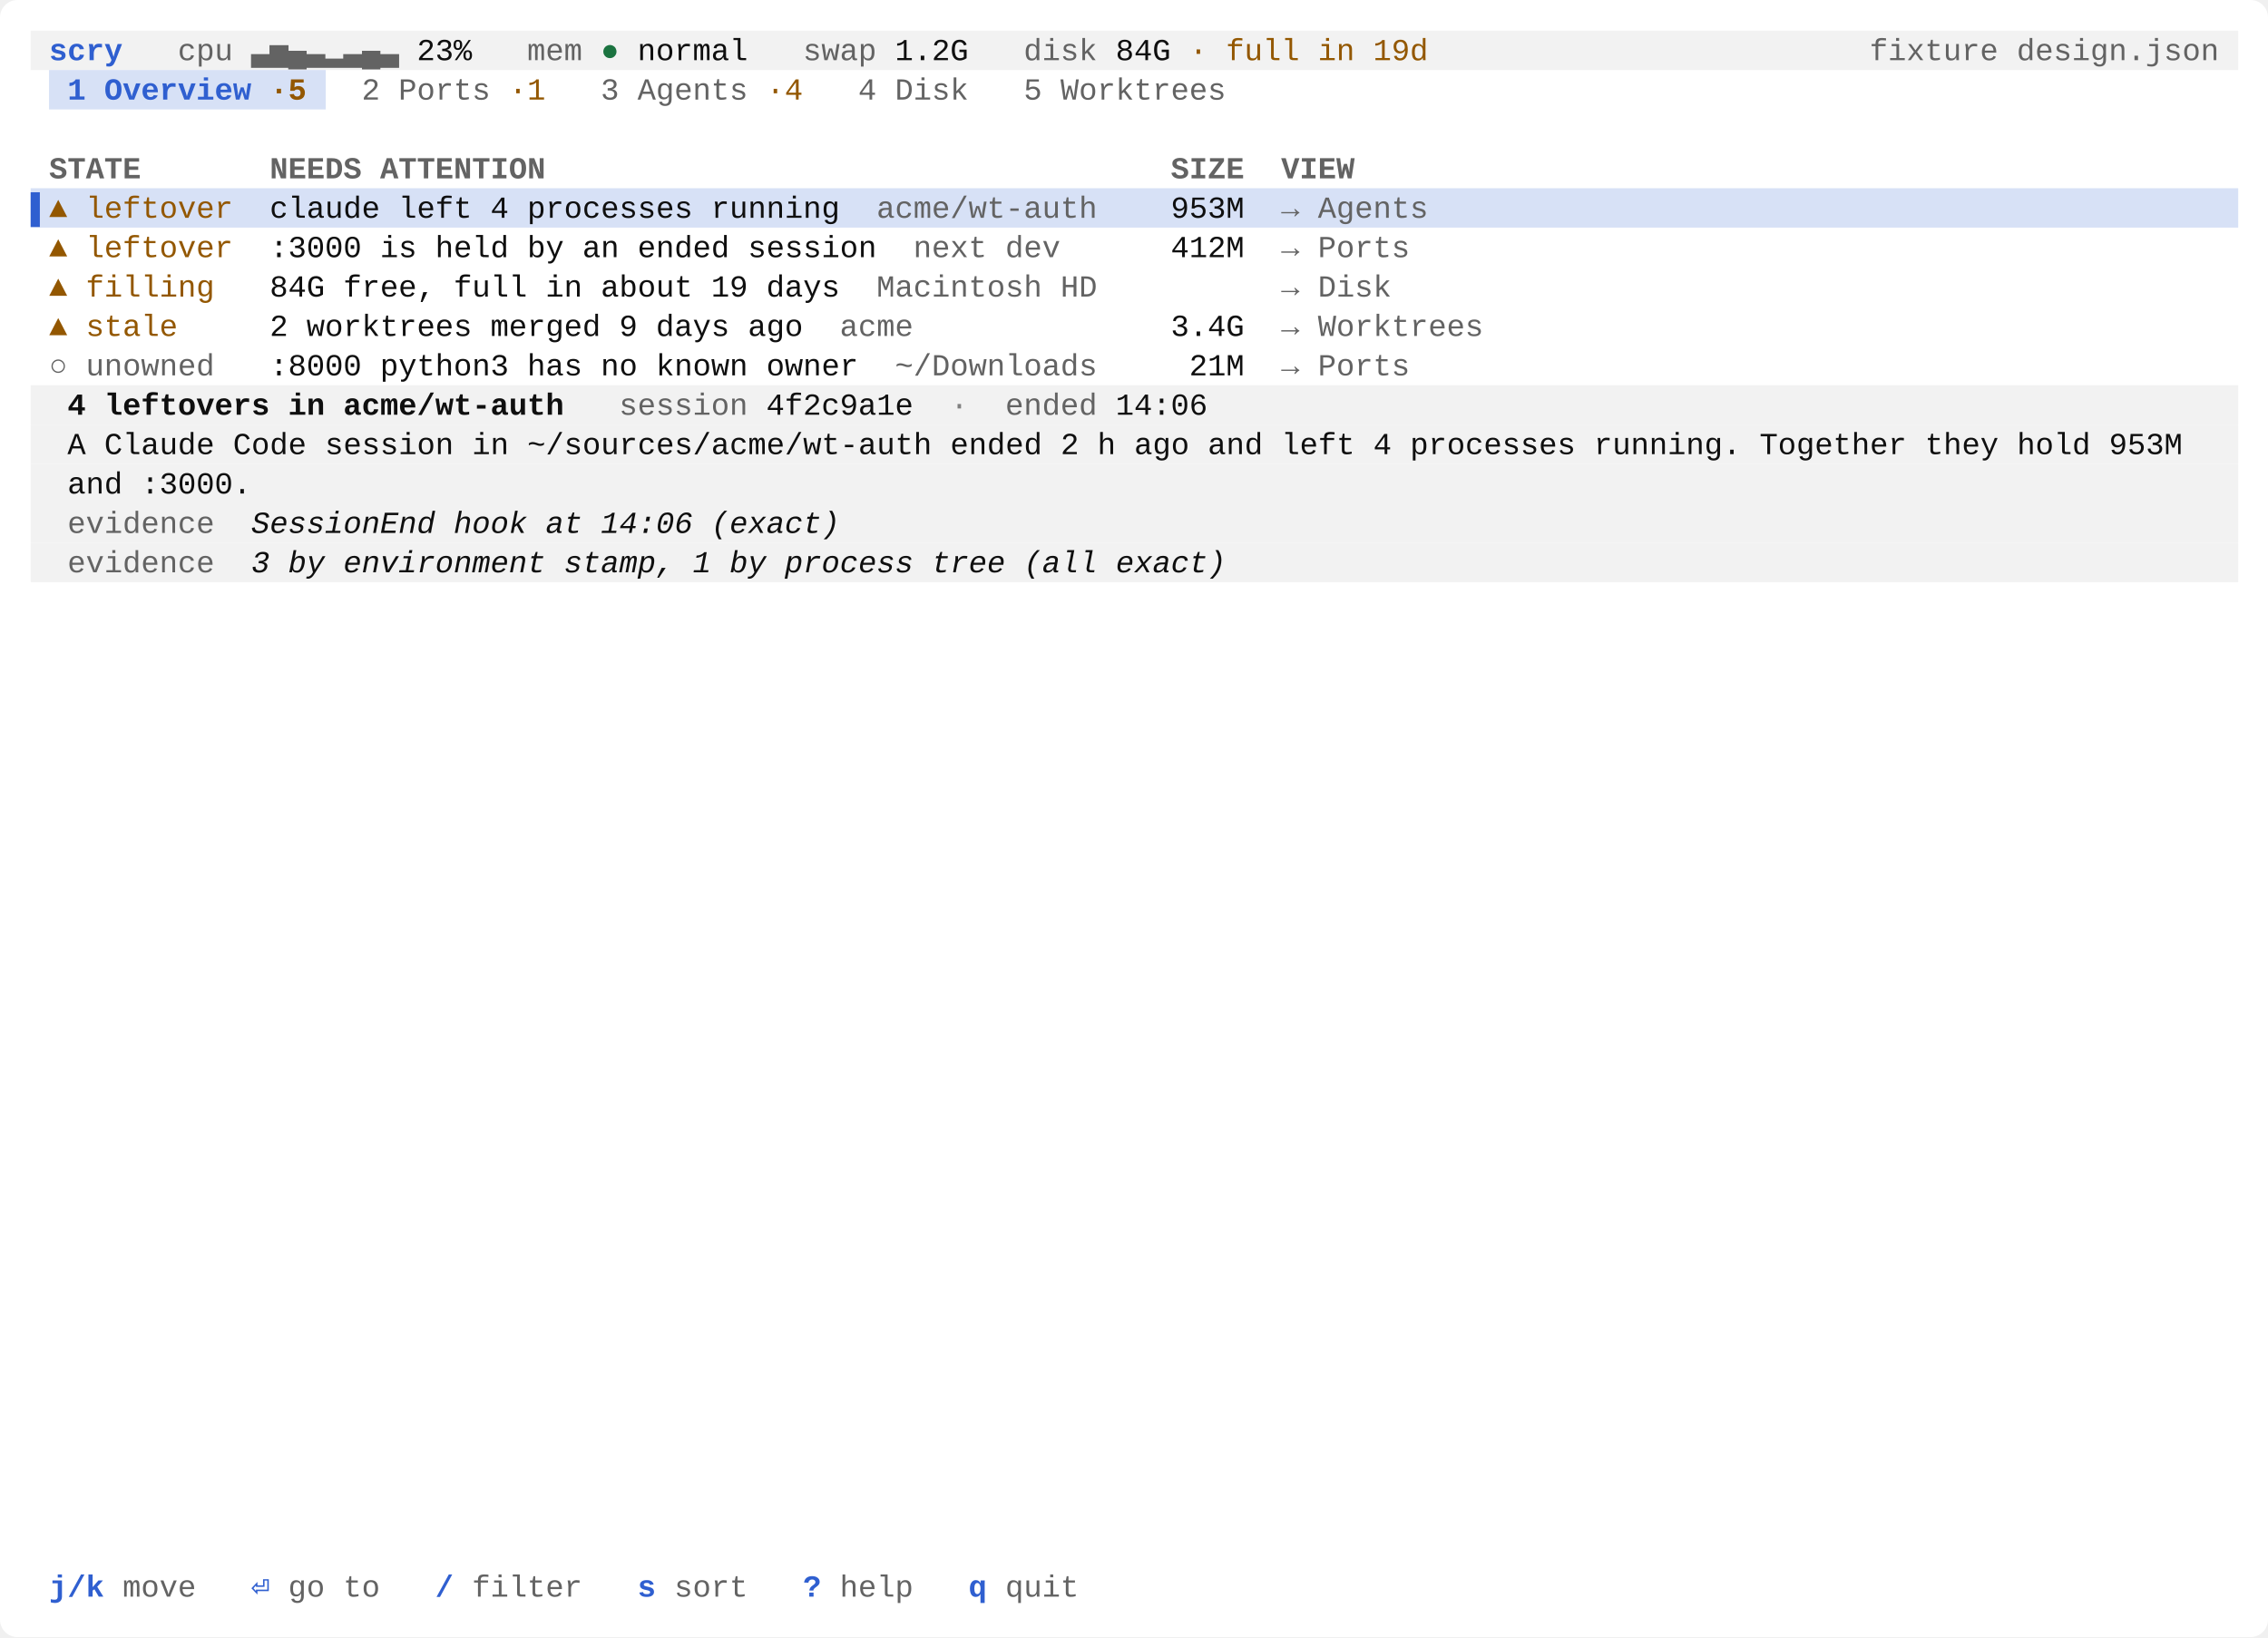
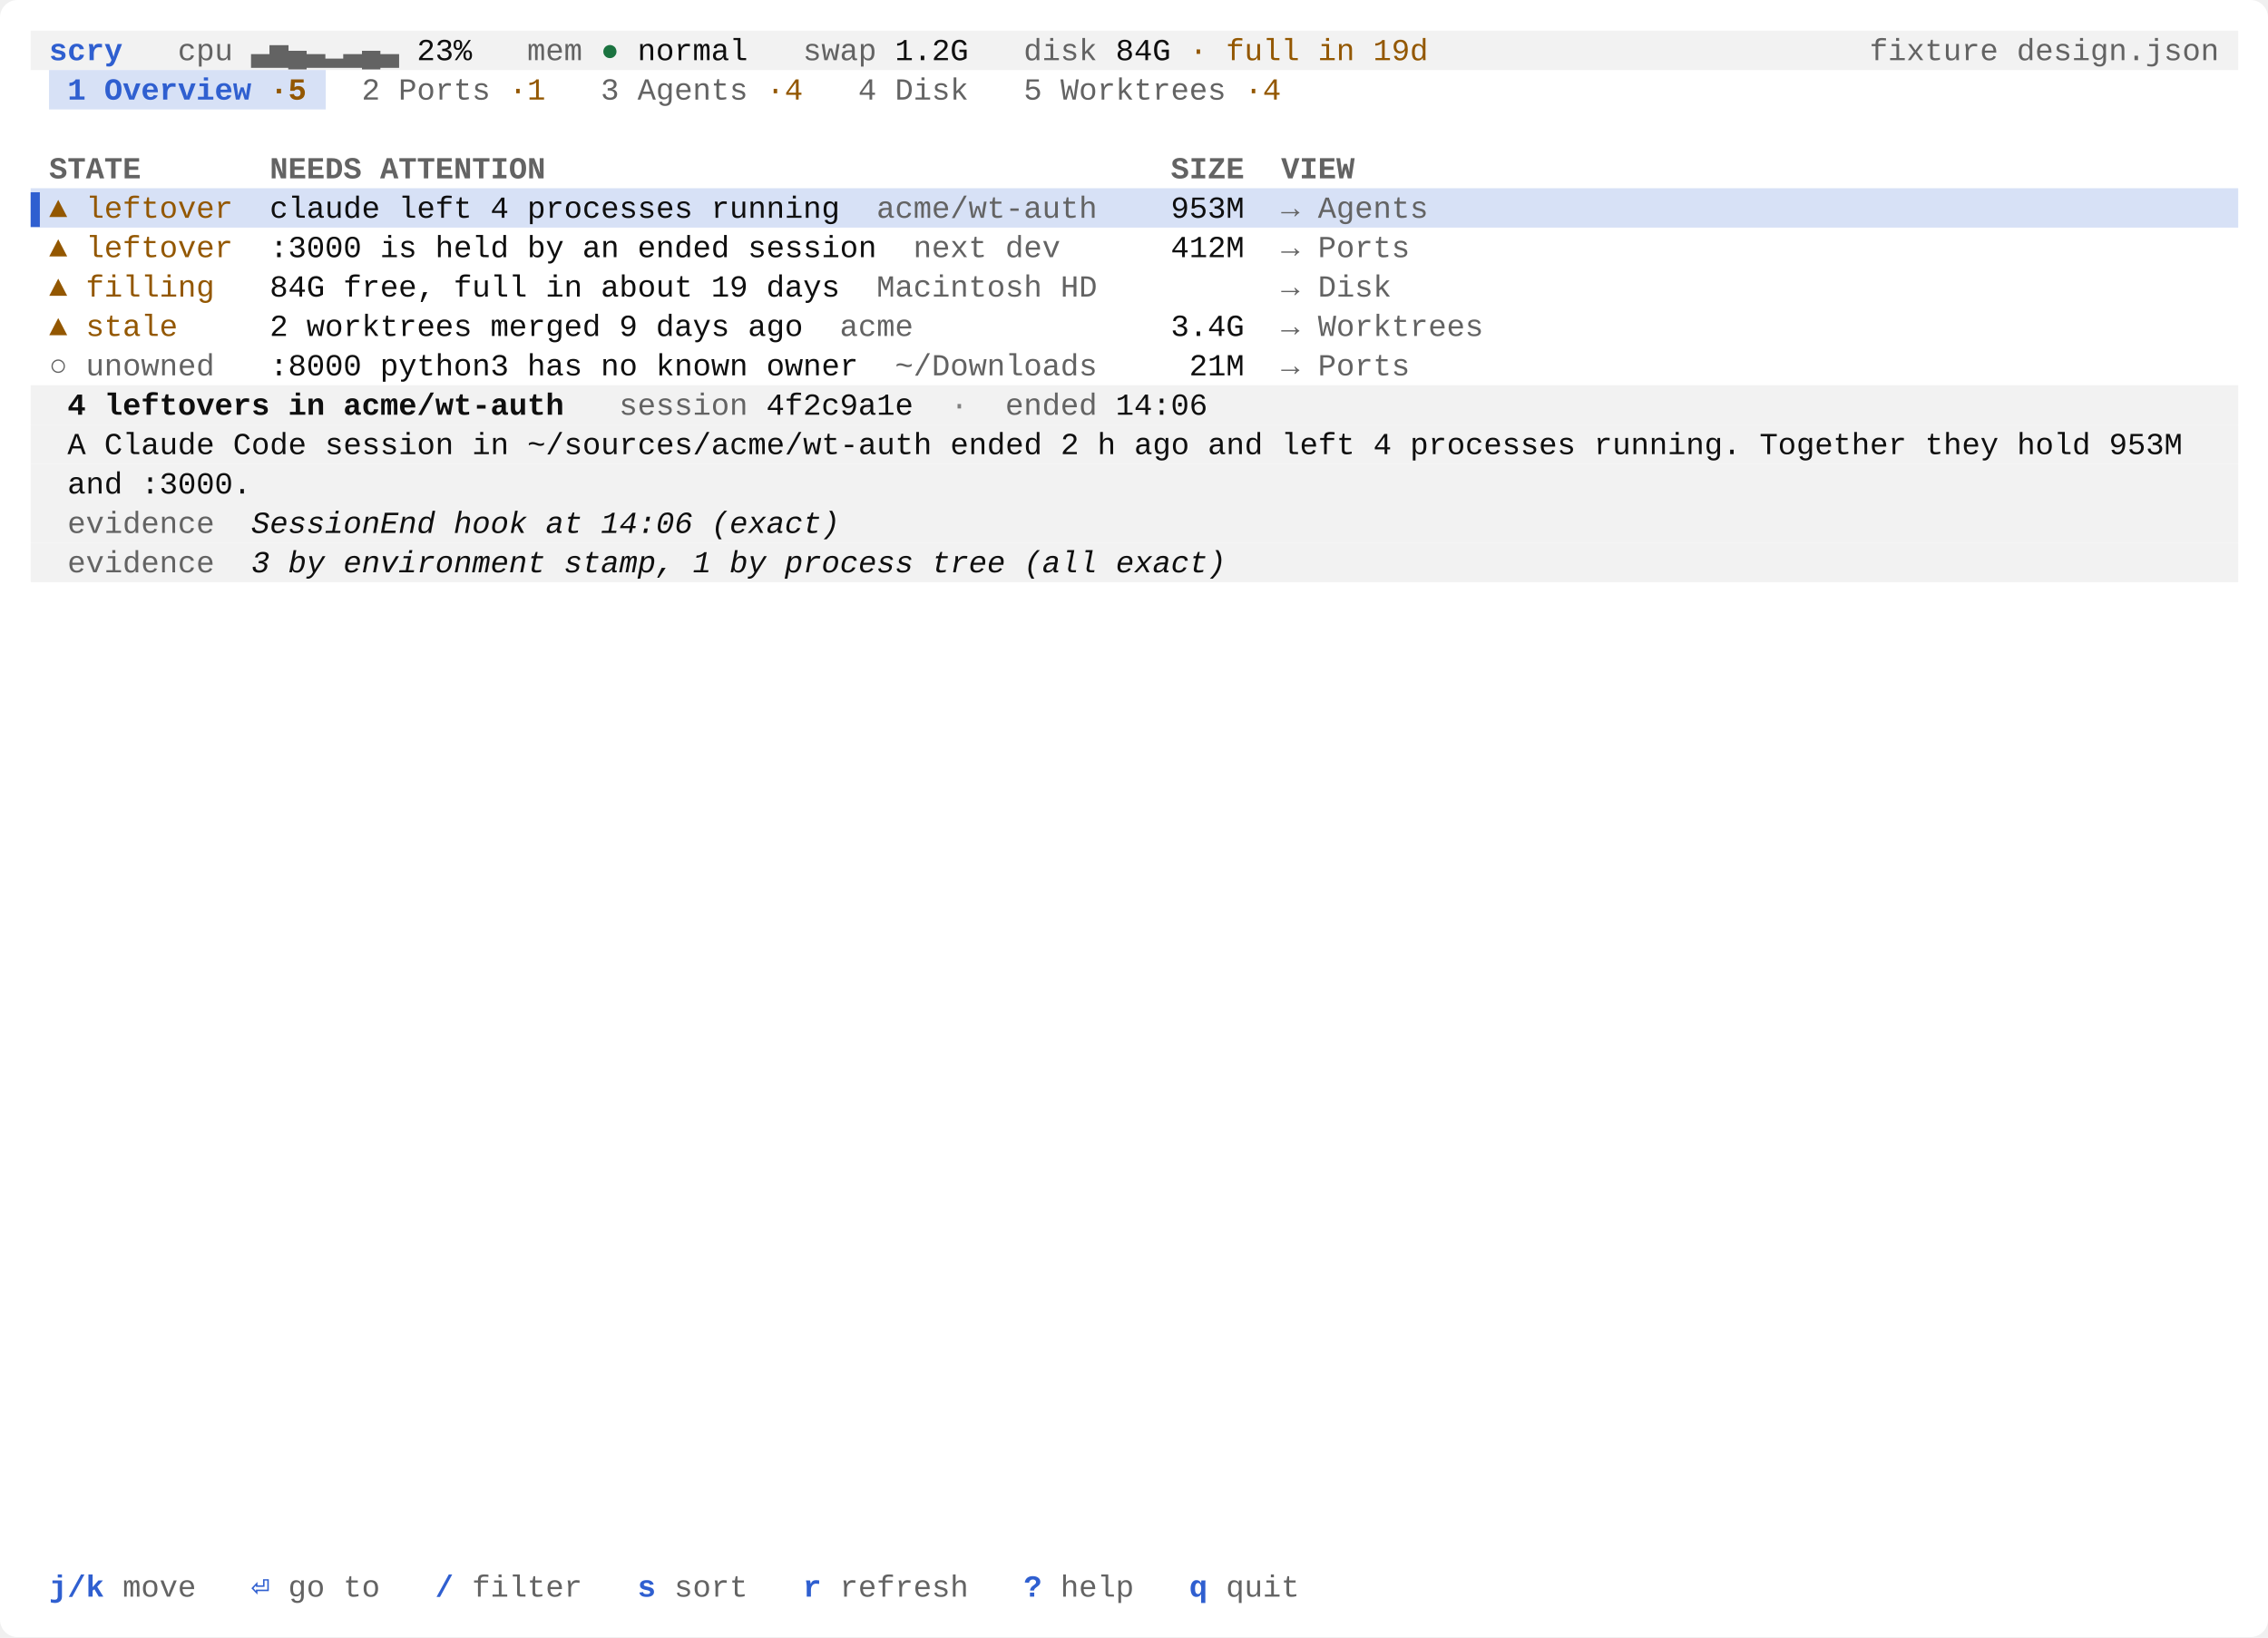
<svg xmlns="http://www.w3.org/2000/svg" width="1036" height="748" viewBox="0 0 1036 748">
  <style>text{font-family:ui-monospace,SFMono-Regular,"SF Mono",Menlo,Consolas,"Liberation Mono","DejaVu Sans Mono",monospace;font-size:14px;white-space:pre}</style>
  <rect width="1036" height="748" rx="8" fill="#ffffff" />
  <g transform="translate(14 14)">
    <rect x="0.0" y="0" width="1008.4" height="18" fill="#f2f2f2" />
    <text x="8.4" y="13.5" fill="#2f5fd0" textLength="33.6" lengthAdjust="spacingAndGlyphs" xml:space="preserve" font-weight="700">scry</text>
    <text x="67.2" y="13.5" fill="#636363" textLength="100.8" lengthAdjust="spacingAndGlyphs" xml:space="preserve">cpu ▃▅▄▃▂▃▄▃</text>
    <text x="176.4" y="13.5" fill="#0f0f0f" textLength="25.2" lengthAdjust="spacingAndGlyphs" xml:space="preserve">23%</text>
    <text x="226.8" y="13.5" fill="#636363" textLength="25.2" lengthAdjust="spacingAndGlyphs" xml:space="preserve">mem</text>
    <text x="260.4" y="13.5" fill="#1b7340" textLength="8.4" lengthAdjust="spacingAndGlyphs" xml:space="preserve">●</text>
    <text x="277.2" y="13.5" fill="#0f0f0f" textLength="50.4" lengthAdjust="spacingAndGlyphs" xml:space="preserve">normal</text>
    <text x="352.8" y="13.5" fill="#636363" textLength="33.6" lengthAdjust="spacingAndGlyphs" xml:space="preserve">swap</text>
    <text x="394.8" y="13.5" fill="#0f0f0f" textLength="33.6" lengthAdjust="spacingAndGlyphs" xml:space="preserve">1.2G</text>
    <text x="453.6" y="13.5" fill="#636363" textLength="33.6" lengthAdjust="spacingAndGlyphs" xml:space="preserve">disk</text>
    <text x="495.6" y="13.5" fill="#0f0f0f" textLength="25.2" lengthAdjust="spacingAndGlyphs" xml:space="preserve">84G</text>
    <text x="529.2" y="13.5" fill="#935700" textLength="109.2" lengthAdjust="spacingAndGlyphs" xml:space="preserve">· full in 19d</text>
    <text x="840.0" y="13.5" fill="#636363" textLength="159.6" lengthAdjust="spacingAndGlyphs" xml:space="preserve">fixture design.json</text>
    <rect x="8.4" y="18" width="126.4" height="18" fill="#d7e1f6" />
    <text x="16.8" y="31.5" fill="#2f5fd0" textLength="84.0" lengthAdjust="spacingAndGlyphs" xml:space="preserve" font-weight="700">1 Overview</text>
    <text x="109.2" y="31.5" fill="#935700" textLength="16.8" lengthAdjust="spacingAndGlyphs" xml:space="preserve" font-weight="700">·5</text>
    <text x="151.2" y="31.5" fill="#636363" textLength="58.8" lengthAdjust="spacingAndGlyphs" xml:space="preserve">2 Ports</text>
    <text x="218.4" y="31.5" fill="#935700" textLength="16.8" lengthAdjust="spacingAndGlyphs" xml:space="preserve">·1</text>
    <text x="260.4" y="31.5" fill="#636363" textLength="67.2" lengthAdjust="spacingAndGlyphs" xml:space="preserve">3 Agents</text>
    <text x="336.0" y="31.5" fill="#935700" textLength="16.8" lengthAdjust="spacingAndGlyphs" xml:space="preserve">·4</text>
    <text x="378.0" y="31.5" fill="#636363" textLength="50.4" lengthAdjust="spacingAndGlyphs" xml:space="preserve">4 Disk</text>
    <text x="453.6" y="31.5" fill="#636363" textLength="92.4" lengthAdjust="spacingAndGlyphs" xml:space="preserve">5 Worktrees</text>
+     <text x="554.4" y="31.5" fill="#935700" textLength="16.8" lengthAdjust="spacingAndGlyphs" xml:space="preserve">·4</text>
    <text x="8.4" y="67.5" fill="#636363" textLength="42.0" lengthAdjust="spacingAndGlyphs" xml:space="preserve" font-weight="700">STATE</text>
    <text x="109.2" y="67.5" fill="#636363" textLength="126.0" lengthAdjust="spacingAndGlyphs" xml:space="preserve" font-weight="700">NEEDS ATTENTION</text>
    <text x="520.8" y="67.5" fill="#636363" textLength="33.6" lengthAdjust="spacingAndGlyphs" xml:space="preserve" font-weight="700">SIZE</text>
    <text x="571.2" y="67.5" fill="#636363" textLength="33.6" lengthAdjust="spacingAndGlyphs" xml:space="preserve" font-weight="700">VIEW</text>
    <rect x="0.0" y="72" width="1008.4" height="18" fill="#d7e1f6" />
    <text x="0.0" y="85.5" fill="#2f5fd0" textLength="8.4" lengthAdjust="spacingAndGlyphs" xml:space="preserve">▌</text>
    <text x="8.4" y="85.5" fill="#935700" textLength="84.0" lengthAdjust="spacingAndGlyphs" xml:space="preserve">▲ leftover</text>
    <text x="109.2" y="85.5" fill="#0f0f0f" textLength="260.4" lengthAdjust="spacingAndGlyphs" xml:space="preserve">claude left 4 processes running</text>
    <text x="386.4" y="85.5" fill="#636363" textLength="100.8" lengthAdjust="spacingAndGlyphs" xml:space="preserve">acme/wt-auth</text>
    <text x="520.8" y="85.5" fill="#0f0f0f" textLength="33.6" lengthAdjust="spacingAndGlyphs" xml:space="preserve">953M</text>
    <text x="571.2" y="85.5" fill="#636363" textLength="67.2" lengthAdjust="spacingAndGlyphs" xml:space="preserve">→ Agents</text>
    <text x="8.4" y="103.5" fill="#935700" textLength="84.0" lengthAdjust="spacingAndGlyphs" xml:space="preserve">▲ leftover</text>
    <text x="109.2" y="103.5" fill="#0f0f0f" textLength="277.2" lengthAdjust="spacingAndGlyphs" xml:space="preserve">:3000 is held by an ended session</text>
    <text x="403.2" y="103.5" fill="#636363" textLength="67.2" lengthAdjust="spacingAndGlyphs" xml:space="preserve">next dev</text>
    <text x="520.8" y="103.5" fill="#0f0f0f" textLength="33.6" lengthAdjust="spacingAndGlyphs" xml:space="preserve">412M</text>
    <text x="571.2" y="103.5" fill="#636363" textLength="58.8" lengthAdjust="spacingAndGlyphs" xml:space="preserve">→ Ports</text>
    <text x="8.4" y="121.5" fill="#935700" textLength="75.6" lengthAdjust="spacingAndGlyphs" xml:space="preserve">▲ filling</text>
    <text x="109.2" y="121.5" fill="#0f0f0f" textLength="260.4" lengthAdjust="spacingAndGlyphs" xml:space="preserve">84G free, full in about 19 days</text>
    <text x="386.4" y="121.5" fill="#636363" textLength="100.8" lengthAdjust="spacingAndGlyphs" xml:space="preserve">Macintosh HD</text>
    <text x="571.2" y="121.5" fill="#636363" textLength="50.4" lengthAdjust="spacingAndGlyphs" xml:space="preserve">→ Disk</text>
    <text x="8.4" y="139.5" fill="#935700" textLength="58.8" lengthAdjust="spacingAndGlyphs" xml:space="preserve">▲ stale</text>
    <text x="109.2" y="139.5" fill="#0f0f0f" textLength="243.6" lengthAdjust="spacingAndGlyphs" xml:space="preserve">2 worktrees merged 9 days ago</text>
    <text x="369.6" y="139.5" fill="#636363" textLength="33.6" lengthAdjust="spacingAndGlyphs" xml:space="preserve">acme</text>
    <text x="520.8" y="139.5" fill="#0f0f0f" textLength="33.6" lengthAdjust="spacingAndGlyphs" xml:space="preserve">3.4G</text>
    <text x="571.2" y="139.5" fill="#636363" textLength="92.4" lengthAdjust="spacingAndGlyphs" xml:space="preserve">→ Worktrees</text>
    <text x="8.4" y="157.5" fill="#636363" textLength="75.6" lengthAdjust="spacingAndGlyphs" xml:space="preserve">○ unowned</text>
    <text x="109.2" y="157.5" fill="#0f0f0f" textLength="268.8" lengthAdjust="spacingAndGlyphs" xml:space="preserve">:8000 python3 has no known owner</text>
    <text x="394.8" y="157.5" fill="#636363" textLength="92.4" lengthAdjust="spacingAndGlyphs" xml:space="preserve">~/Downloads</text>
    <text x="529.2" y="157.5" fill="#0f0f0f" textLength="25.2" lengthAdjust="spacingAndGlyphs" xml:space="preserve">21M</text>
    <text x="571.2" y="157.5" fill="#636363" textLength="58.8" lengthAdjust="spacingAndGlyphs" xml:space="preserve">→ Ports</text>
    <rect x="0.0" y="162" width="1008.4" height="18" fill="#f2f2f2" />
    <text x="16.8" y="175.5" fill="#0f0f0f" textLength="226.8" lengthAdjust="spacingAndGlyphs" xml:space="preserve" font-weight="700">4 leftovers in acme/wt-auth</text>
    <text x="268.8" y="175.5" fill="#636363" textLength="58.8" lengthAdjust="spacingAndGlyphs" xml:space="preserve">session</text>
    <text x="336.0" y="175.5" fill="#0f0f0f" textLength="67.2" lengthAdjust="spacingAndGlyphs" xml:space="preserve">4f2c9a1e</text>
    <text x="420.0" y="175.5" fill="#808080" textLength="8.4" lengthAdjust="spacingAndGlyphs" xml:space="preserve">·</text>
    <text x="445.2" y="175.5" fill="#636363" textLength="42.0" lengthAdjust="spacingAndGlyphs" xml:space="preserve">ended</text>
    <text x="495.6" y="175.5" fill="#0f0f0f" textLength="42.0" lengthAdjust="spacingAndGlyphs" xml:space="preserve">14:06</text>
    <rect x="0.0" y="180" width="1008.4" height="18" fill="#f2f2f2" />
    <text x="16.8" y="193.5" fill="#0f0f0f" textLength="966.0" lengthAdjust="spacingAndGlyphs" xml:space="preserve">A Claude Code session in ~/sources/acme/wt-auth ended 2 h ago and left 4 processes running. Together they hold 953M</text>
    <rect x="0.0" y="198" width="1008.4" height="18" fill="#f2f2f2" />
    <text x="16.8" y="211.5" fill="#0f0f0f" textLength="84.0" lengthAdjust="spacingAndGlyphs" xml:space="preserve">and :3000.</text>
    <rect x="0.0" y="216" width="1008.4" height="18" fill="#f2f2f2" />
    <text x="16.8" y="229.5" fill="#636363" textLength="67.2" lengthAdjust="spacingAndGlyphs" xml:space="preserve">evidence</text>
    <text x="100.8" y="229.5" fill="#0f0f0f" textLength="268.8" lengthAdjust="spacingAndGlyphs" xml:space="preserve" font-style="italic">SessionEnd hook at 14:06 (exact)</text>
    <rect x="0.0" y="234" width="1008.4" height="18" fill="#f2f2f2" />
    <text x="16.8" y="247.5" fill="#636363" textLength="67.2" lengthAdjust="spacingAndGlyphs" xml:space="preserve">evidence</text>
    <text x="100.8" y="247.5" fill="#0f0f0f" textLength="445.2" lengthAdjust="spacingAndGlyphs" xml:space="preserve" font-style="italic">3 by environment stamp, 1 by process tree (all exact)</text>
    <text x="8.4" y="715.5" fill="#2f5fd0" textLength="25.2" lengthAdjust="spacingAndGlyphs" xml:space="preserve" font-weight="700">j/k</text>
    <text x="42.0" y="715.5" fill="#636363" textLength="33.6" lengthAdjust="spacingAndGlyphs" xml:space="preserve">move</text>
    <text x="100.8" y="715.5" fill="#2f5fd0" textLength="8.4" lengthAdjust="spacingAndGlyphs" xml:space="preserve" font-weight="700">⏎</text>
    <text x="117.6" y="715.5" fill="#636363" textLength="42.0" lengthAdjust="spacingAndGlyphs" xml:space="preserve">go to</text>
    <text x="184.8" y="715.5" fill="#2f5fd0" textLength="8.4" lengthAdjust="spacingAndGlyphs" xml:space="preserve" font-weight="700">/</text>
    <text x="201.6" y="715.5" fill="#636363" textLength="50.4" lengthAdjust="spacingAndGlyphs" xml:space="preserve">filter</text>
    <text x="277.2" y="715.5" fill="#2f5fd0" textLength="8.4" lengthAdjust="spacingAndGlyphs" xml:space="preserve" font-weight="700">s</text>
    <text x="294.0" y="715.5" fill="#636363" textLength="33.6" lengthAdjust="spacingAndGlyphs" xml:space="preserve">sort</text>
-     <text x="352.8" y="715.5" fill="#2f5fd0" textLength="8.4" lengthAdjust="spacingAndGlyphs" xml:space="preserve" font-weight="700">?</text>
-     <text x="369.6" y="715.5" fill="#636363" textLength="33.6" lengthAdjust="spacingAndGlyphs" xml:space="preserve">help</text>
-     <text x="428.4" y="715.5" fill="#2f5fd0" textLength="8.4" lengthAdjust="spacingAndGlyphs" xml:space="preserve" font-weight="700">q</text>
-     <text x="445.2" y="715.5" fill="#636363" textLength="33.6" lengthAdjust="spacingAndGlyphs" xml:space="preserve">quit</text>
+     <text x="352.8" y="715.5" fill="#2f5fd0" textLength="8.4" lengthAdjust="spacingAndGlyphs" xml:space="preserve" font-weight="700">r</text>
+     <text x="369.6" y="715.5" fill="#636363" textLength="58.8" lengthAdjust="spacingAndGlyphs" xml:space="preserve">refresh</text>
+     <text x="453.6" y="715.5" fill="#2f5fd0" textLength="8.4" lengthAdjust="spacingAndGlyphs" xml:space="preserve" font-weight="700">?</text>
+     <text x="470.4" y="715.5" fill="#636363" textLength="33.6" lengthAdjust="spacingAndGlyphs" xml:space="preserve">help</text>
+     <text x="529.2" y="715.5" fill="#2f5fd0" textLength="8.4" lengthAdjust="spacingAndGlyphs" xml:space="preserve" font-weight="700">q</text>
+     <text x="546.0" y="715.5" fill="#636363" textLength="33.6" lengthAdjust="spacingAndGlyphs" xml:space="preserve">quit</text>
  </g>
</svg>
